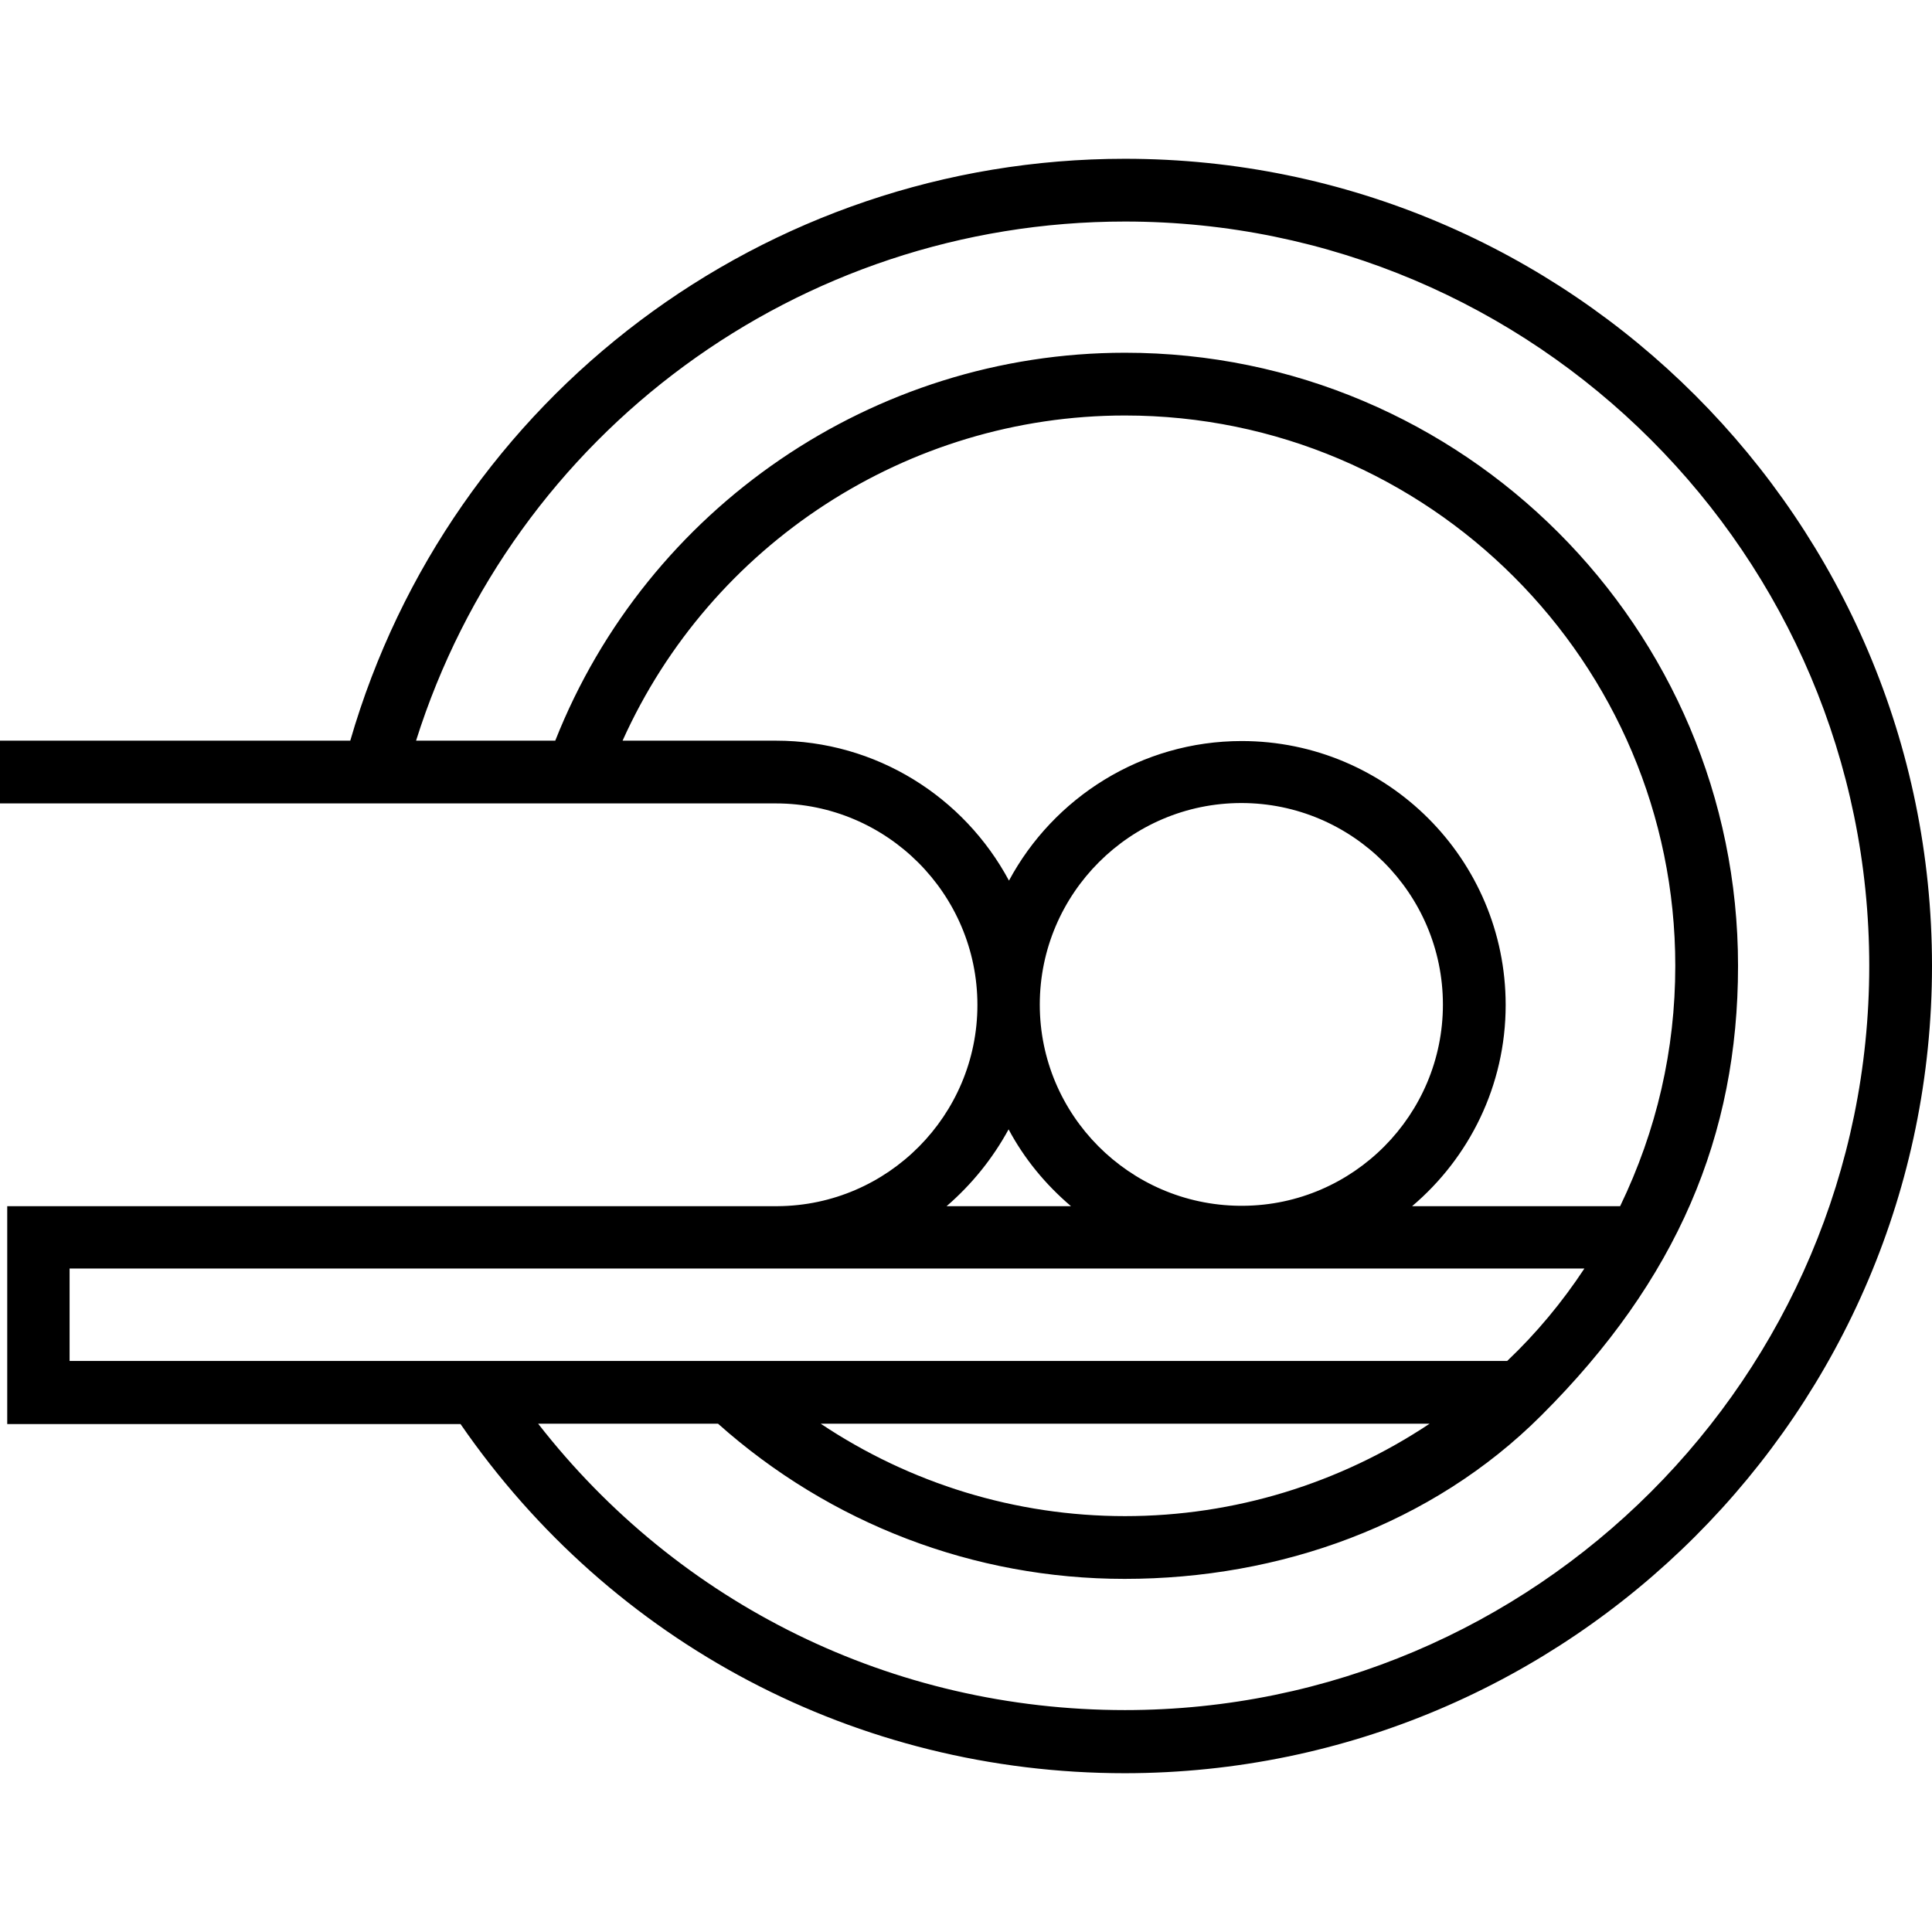
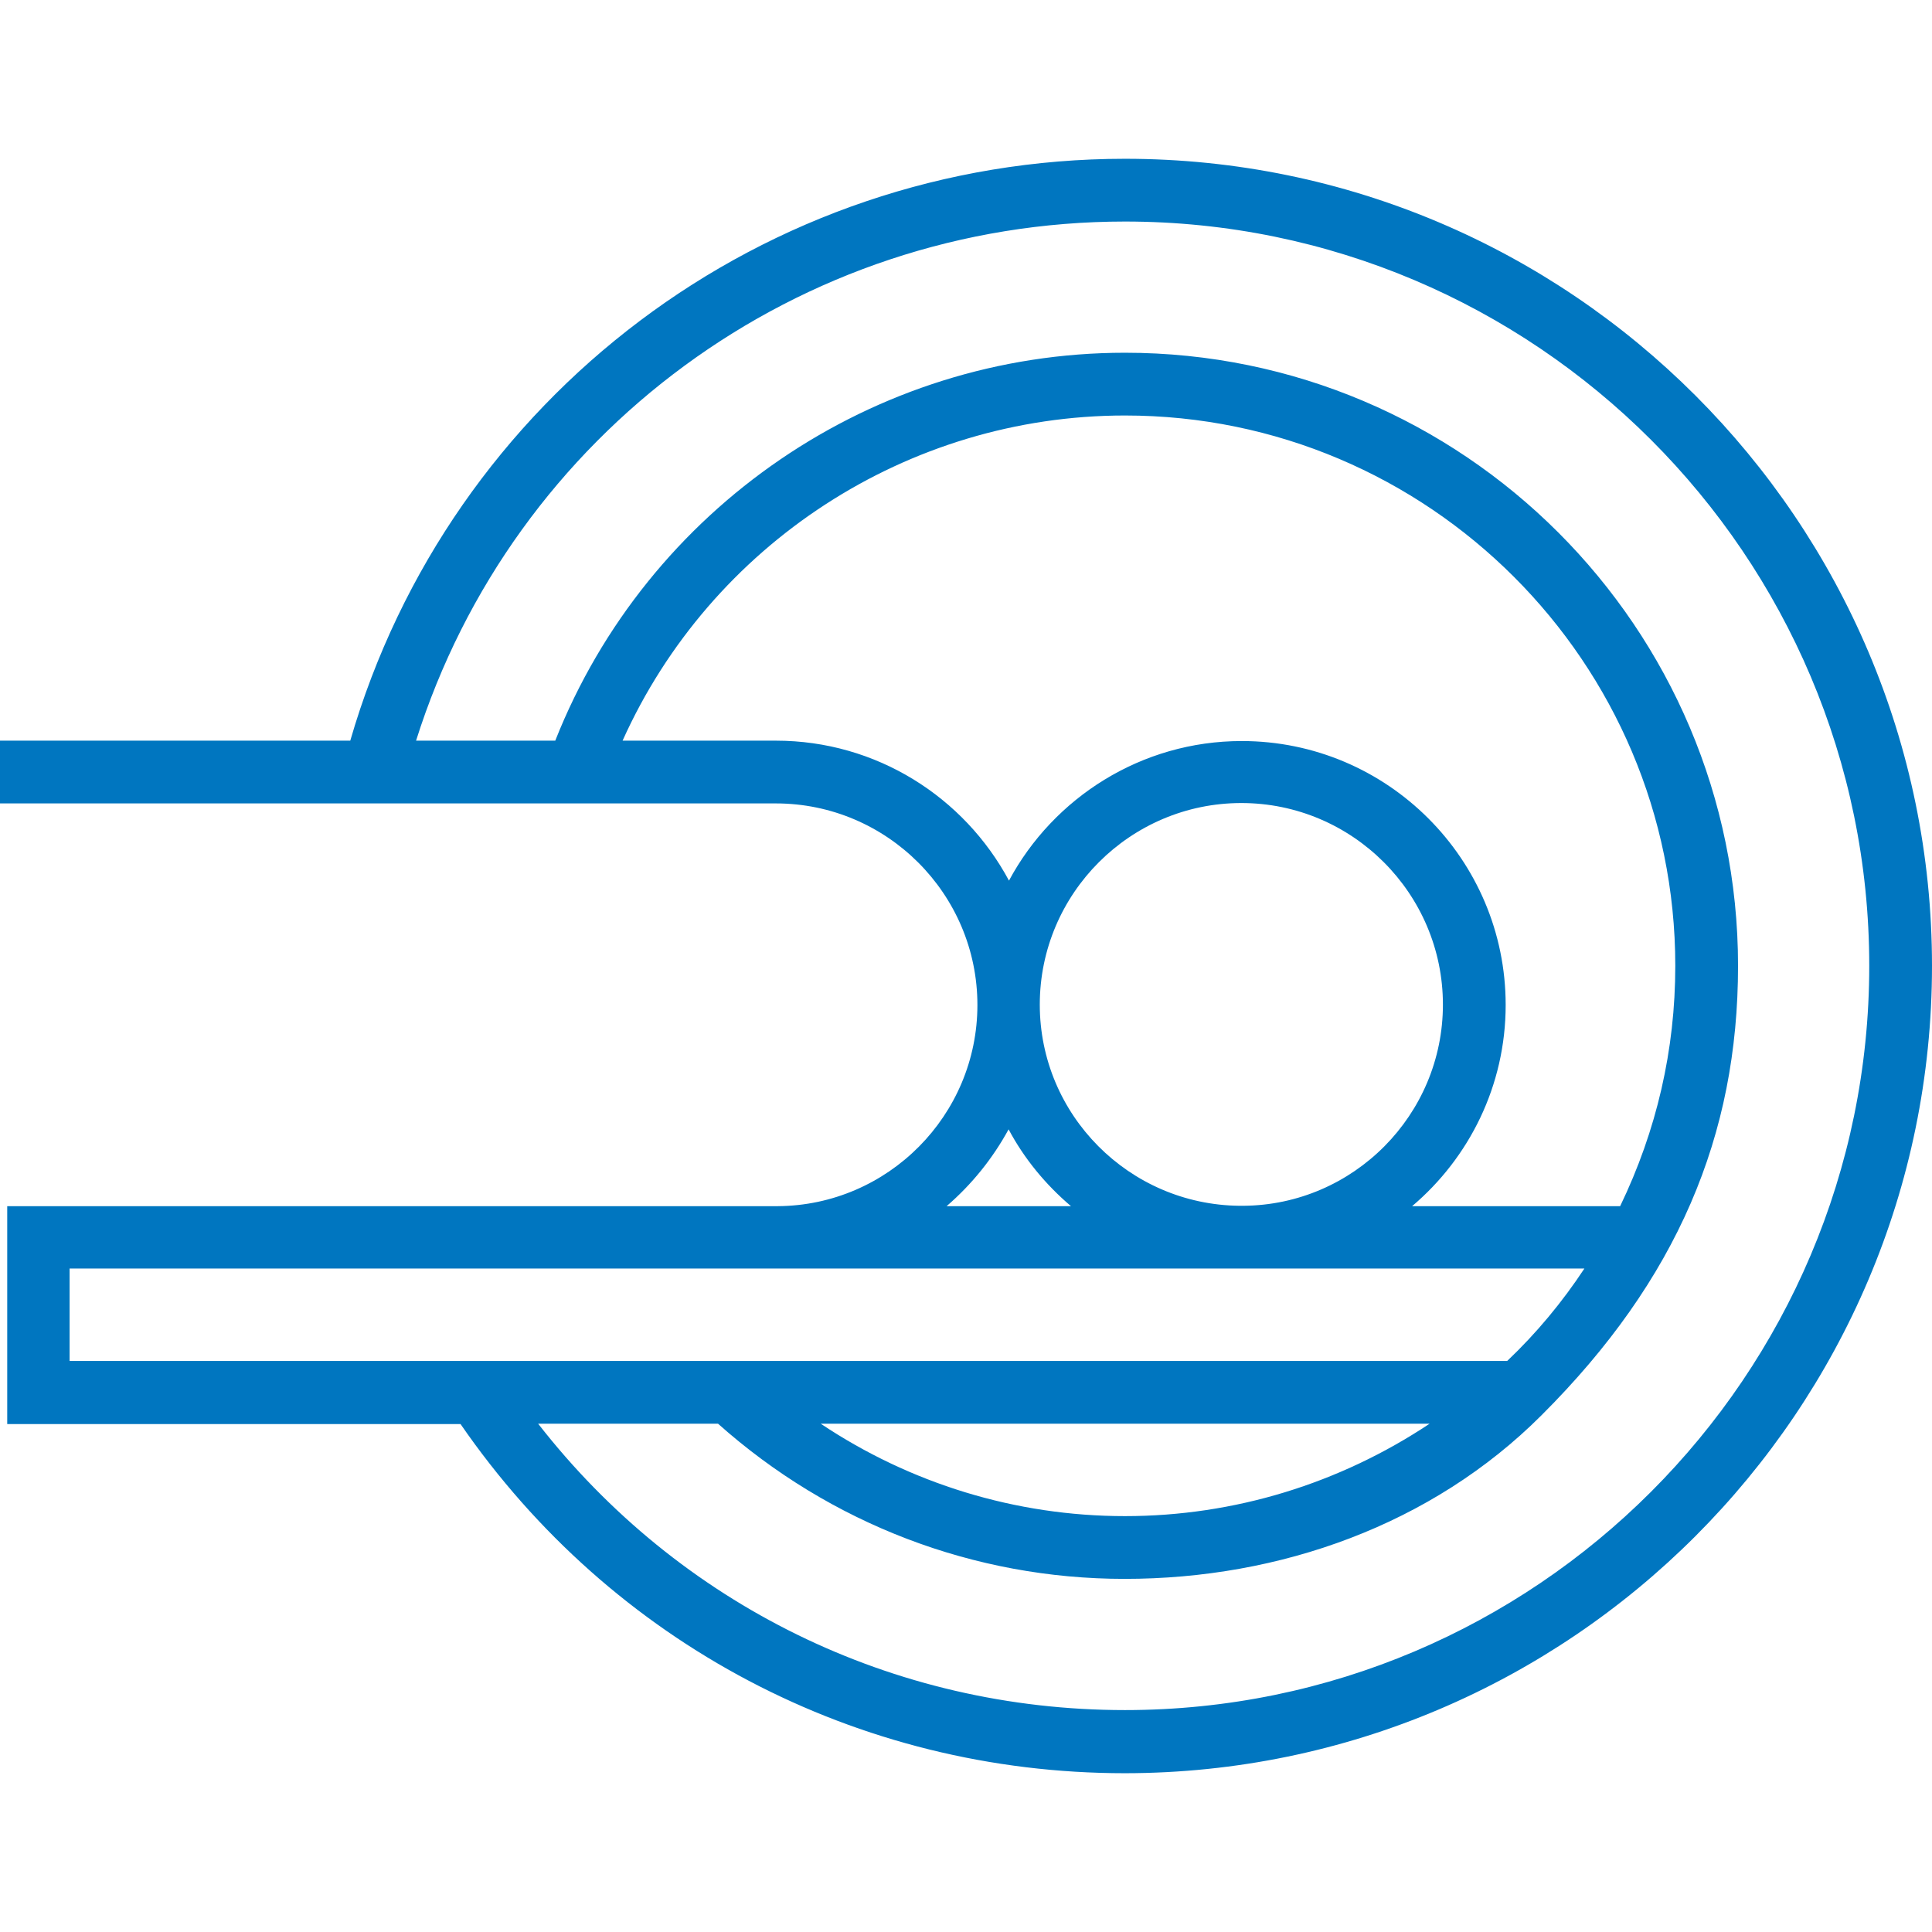
<svg xmlns="http://www.w3.org/2000/svg" viewBox="0 0 508 508">
-   <path d="M295.8 41.75c-94.7 0-177.5 62.6-203.7 153H0v16.5h204c29.2 0 53 23.8 53 53 0 29-23.5 52.7-52.5 52.9H1.9v57.3h119.2c39.7 57.6 104.2 91.8 174.7 91.8 117-.1 212.2-95.3 212.2-212.3s-95.2-212.2-212.2-212.2zm-91.8 153h-40.3c23.2-51.6 74.9-85.5 132.1-85.5 79.8 0 144.7 64.9 144.7 144.7 0 22.1-4.9 43.3-14.5 63.2h-54.7c15-12.7 24.6-31.7 24.6-52.9 0-38.3-31.1-69.4-69.4-69.4-26.4 0-49.5 14.9-61.2 36.7-11.8-22-34.9-36.8-61.3-36.8zm122.9 122.3h-1c-29-.3-52.5-23.9-52.5-52.9 0-29.2 23.8-53 53-53s53 23.8 53 53c0 29-23.5 52.7-52.5 52.9zm-61.7-20.1c4.1 7.7 9.7 14.5 16.4 20.2h-32.7c6.6-5.7 12.1-12.5 16.3-20.2zm-246.9 60.9v-24.3h398.3c-5.8 8.8-12.6 17-20.3 24.3h-378zm357.6 16.5c-23.6 15.7-51.3 24.3-80.1 24.3-28.8 0-56.5-8.6-80-24.3h160.1zm-80.1 75.3c-61.1 0-117.3-27.8-154.3-75.3h47.3c29.5 26.3 67.3 40.8 106.9 40.8 40.8 0 80.8-14.2 109.6-43 35.7-35.6 51.7-73.6 51.7-118.2 0-88.9-72.3-161.2-161.2-161.2-66.1 0-125.6 40.8-149.8 102h-36.6c25.5-80.9 100.6-136.5 186.4-136.5 107.9 0 195.7 87.8 195.7 195.7s-87.8 195.7-195.7 195.7z" />
+   <path d="M295.8 41.75c-94.7 0-177.5 62.6-203.7 153H0v16.5h204c29.2 0 53 23.8 53 53 0 29-23.5 52.7-52.5 52.9H1.9v57.3h119.2c39.7 57.6 104.2 91.8 174.7 91.8 117-.1 212.2-95.3 212.2-212.3s-95.2-212.2-212.2-212.2zm-91.8 153h-40.3c23.2-51.6 74.9-85.5 132.1-85.5 79.8 0 144.7 64.9 144.7 144.7 0 22.1-4.9 43.3-14.5 63.2h-54.7c15-12.7 24.6-31.7 24.6-52.9 0-38.3-31.1-69.4-69.4-69.4-26.4 0-49.5 14.9-61.2 36.7-11.8-22-34.9-36.8-61.3-36.8zm122.9 122.3h-1c-29-.3-52.5-23.9-52.5-52.9 0-29.2 23.8-53 53-53s53 23.8 53 53c0 29-23.5 52.7-52.5 52.9zm-61.7-20.1c4.1 7.7 9.7 14.5 16.4 20.2h-32.7c6.6-5.7 12.1-12.5 16.3-20.2zm-246.9 60.9v-24.3h398.3c-5.8 8.8-12.6 17-20.3 24.3h-378zm357.6 16.5c-23.6 15.7-51.3 24.3-80.1 24.3-28.8 0-56.5-8.6-80-24.3h160.1zm-80.1 75.3c-61.1 0-117.3-27.8-154.3-75.3h47.3c29.5 26.3 67.3 40.8 106.9 40.8 40.8 0 80.8-14.2 109.6-43 35.7-35.6 51.7-73.6 51.7-118.2 0-88.9-72.3-161.2-161.2-161.2-66.1 0-125.6 40.8-149.8 102h-36.6c25.5-80.9 100.6-136.5 186.4-136.5 107.9 0 195.7 87.8 195.7 195.7s-87.8 195.7-195.7 195.7z" fill="#0076c0" />
</svg>
